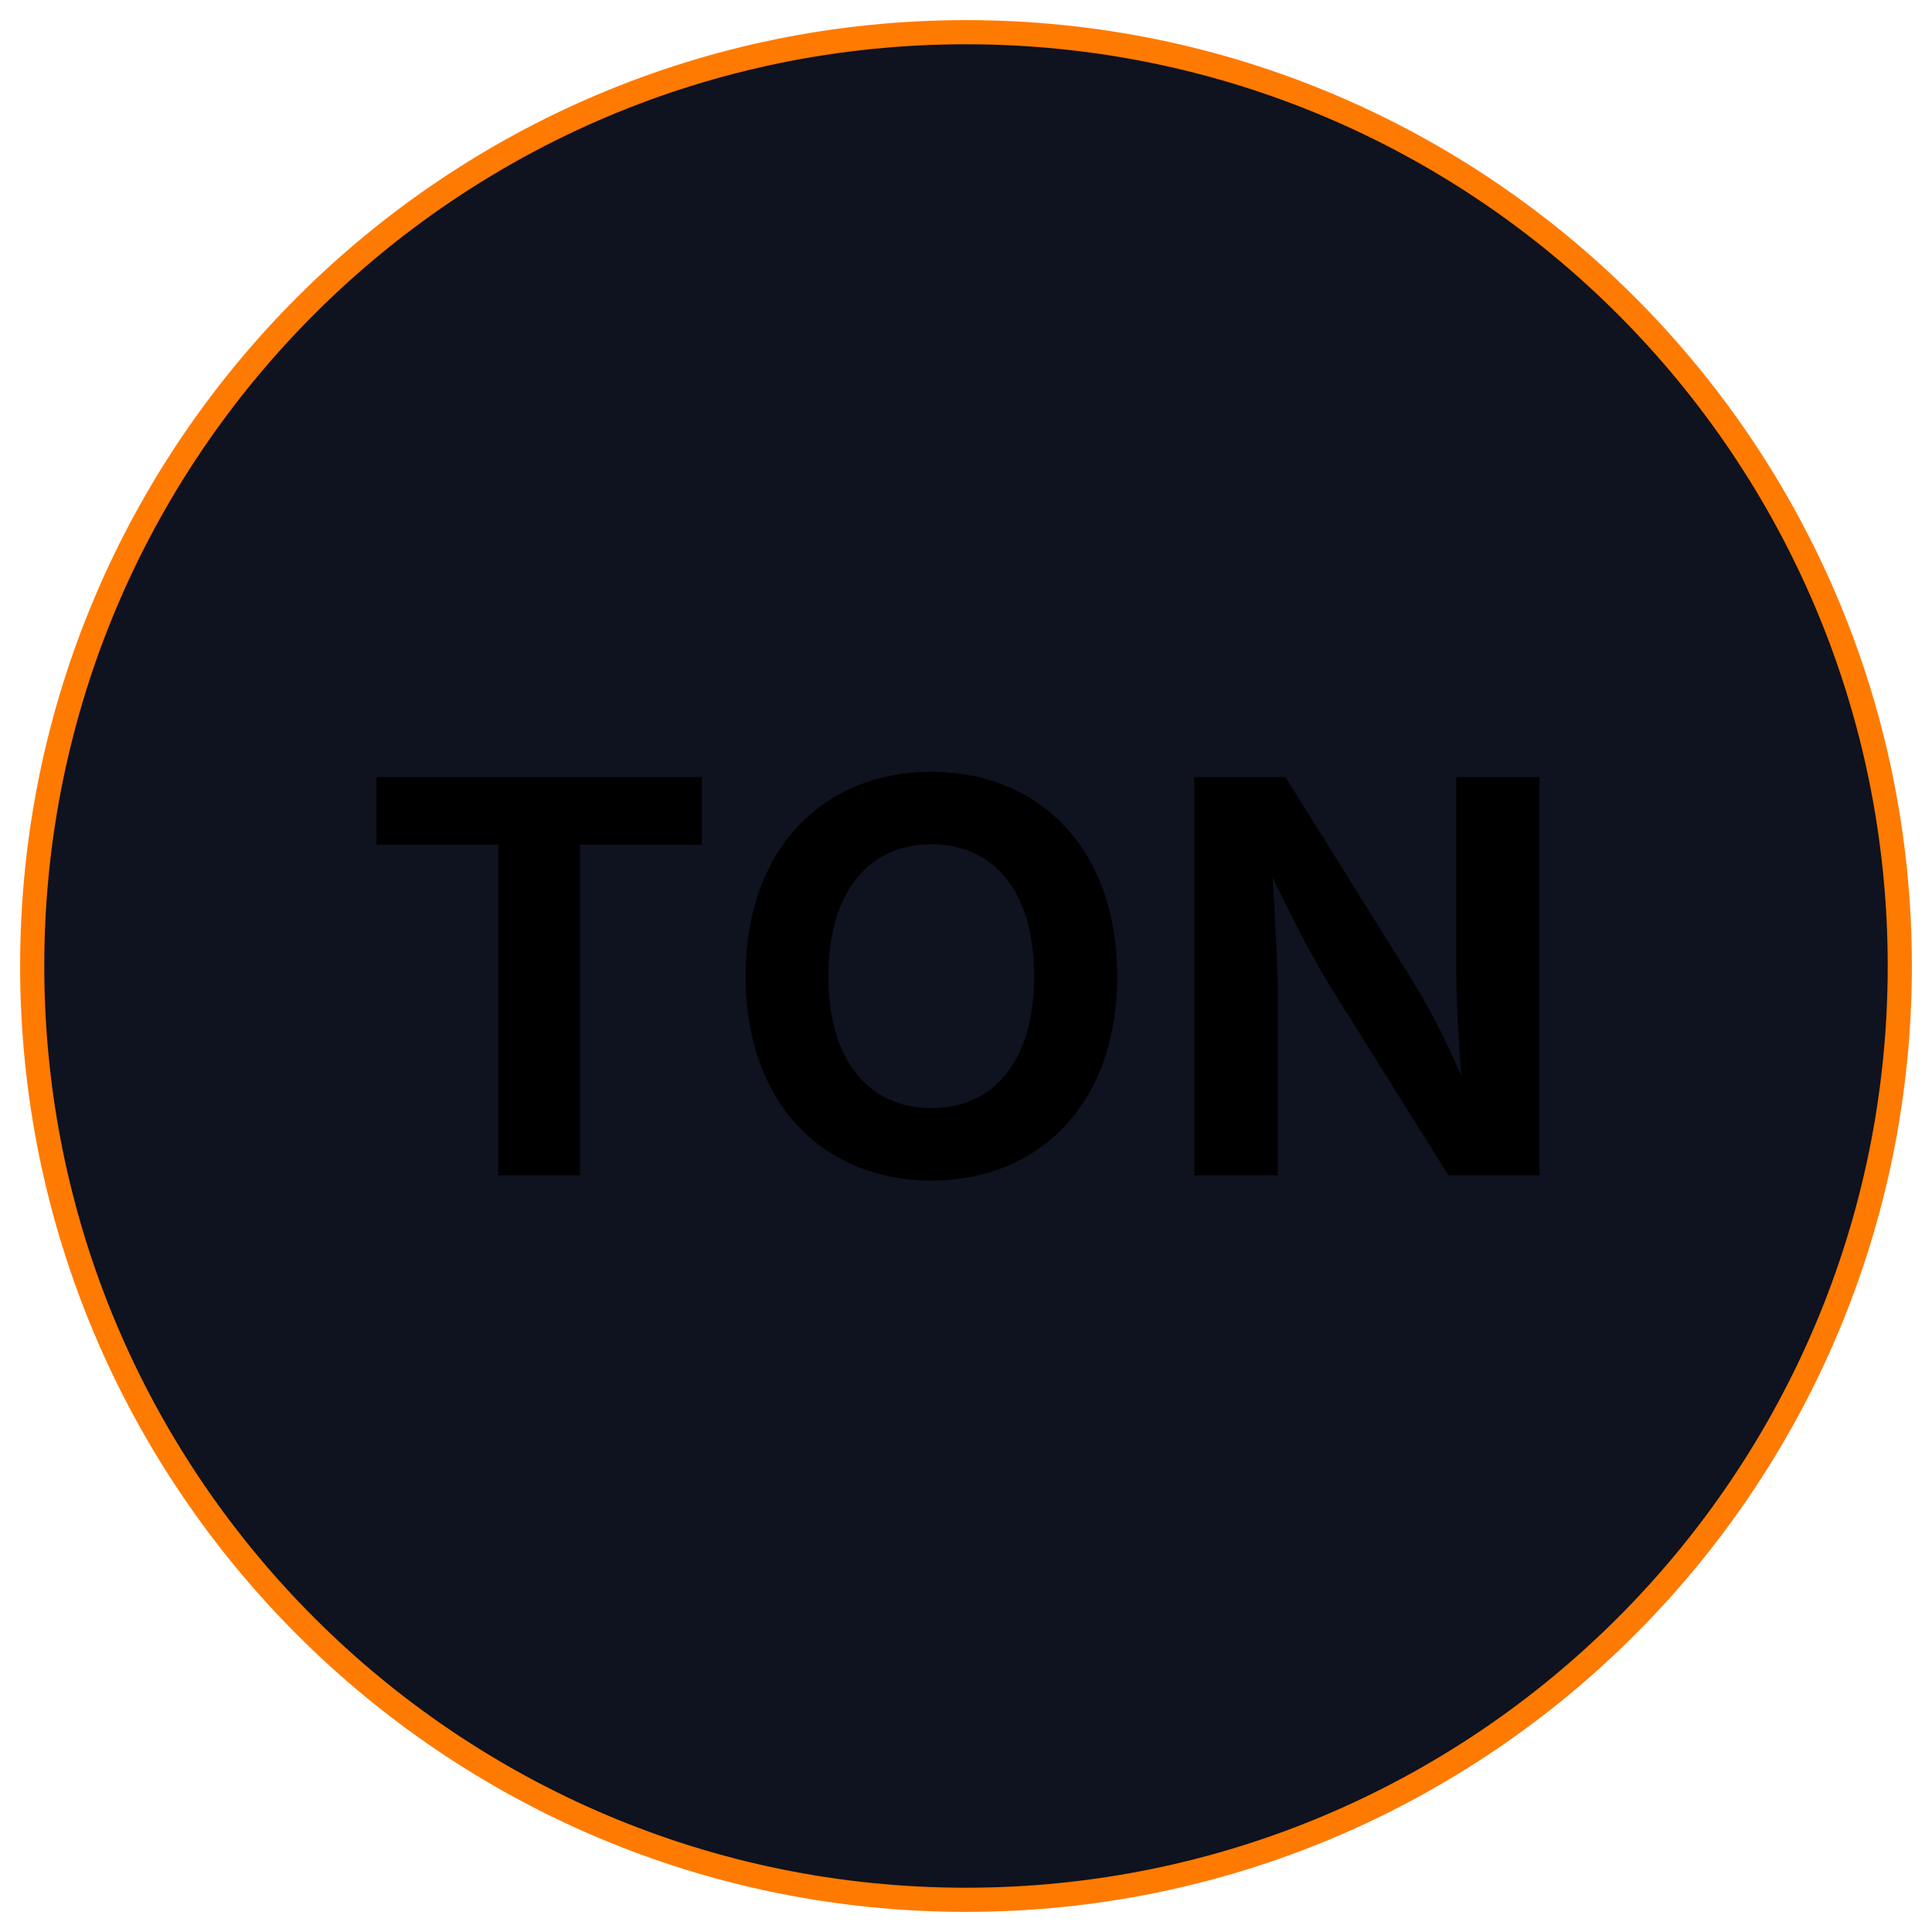
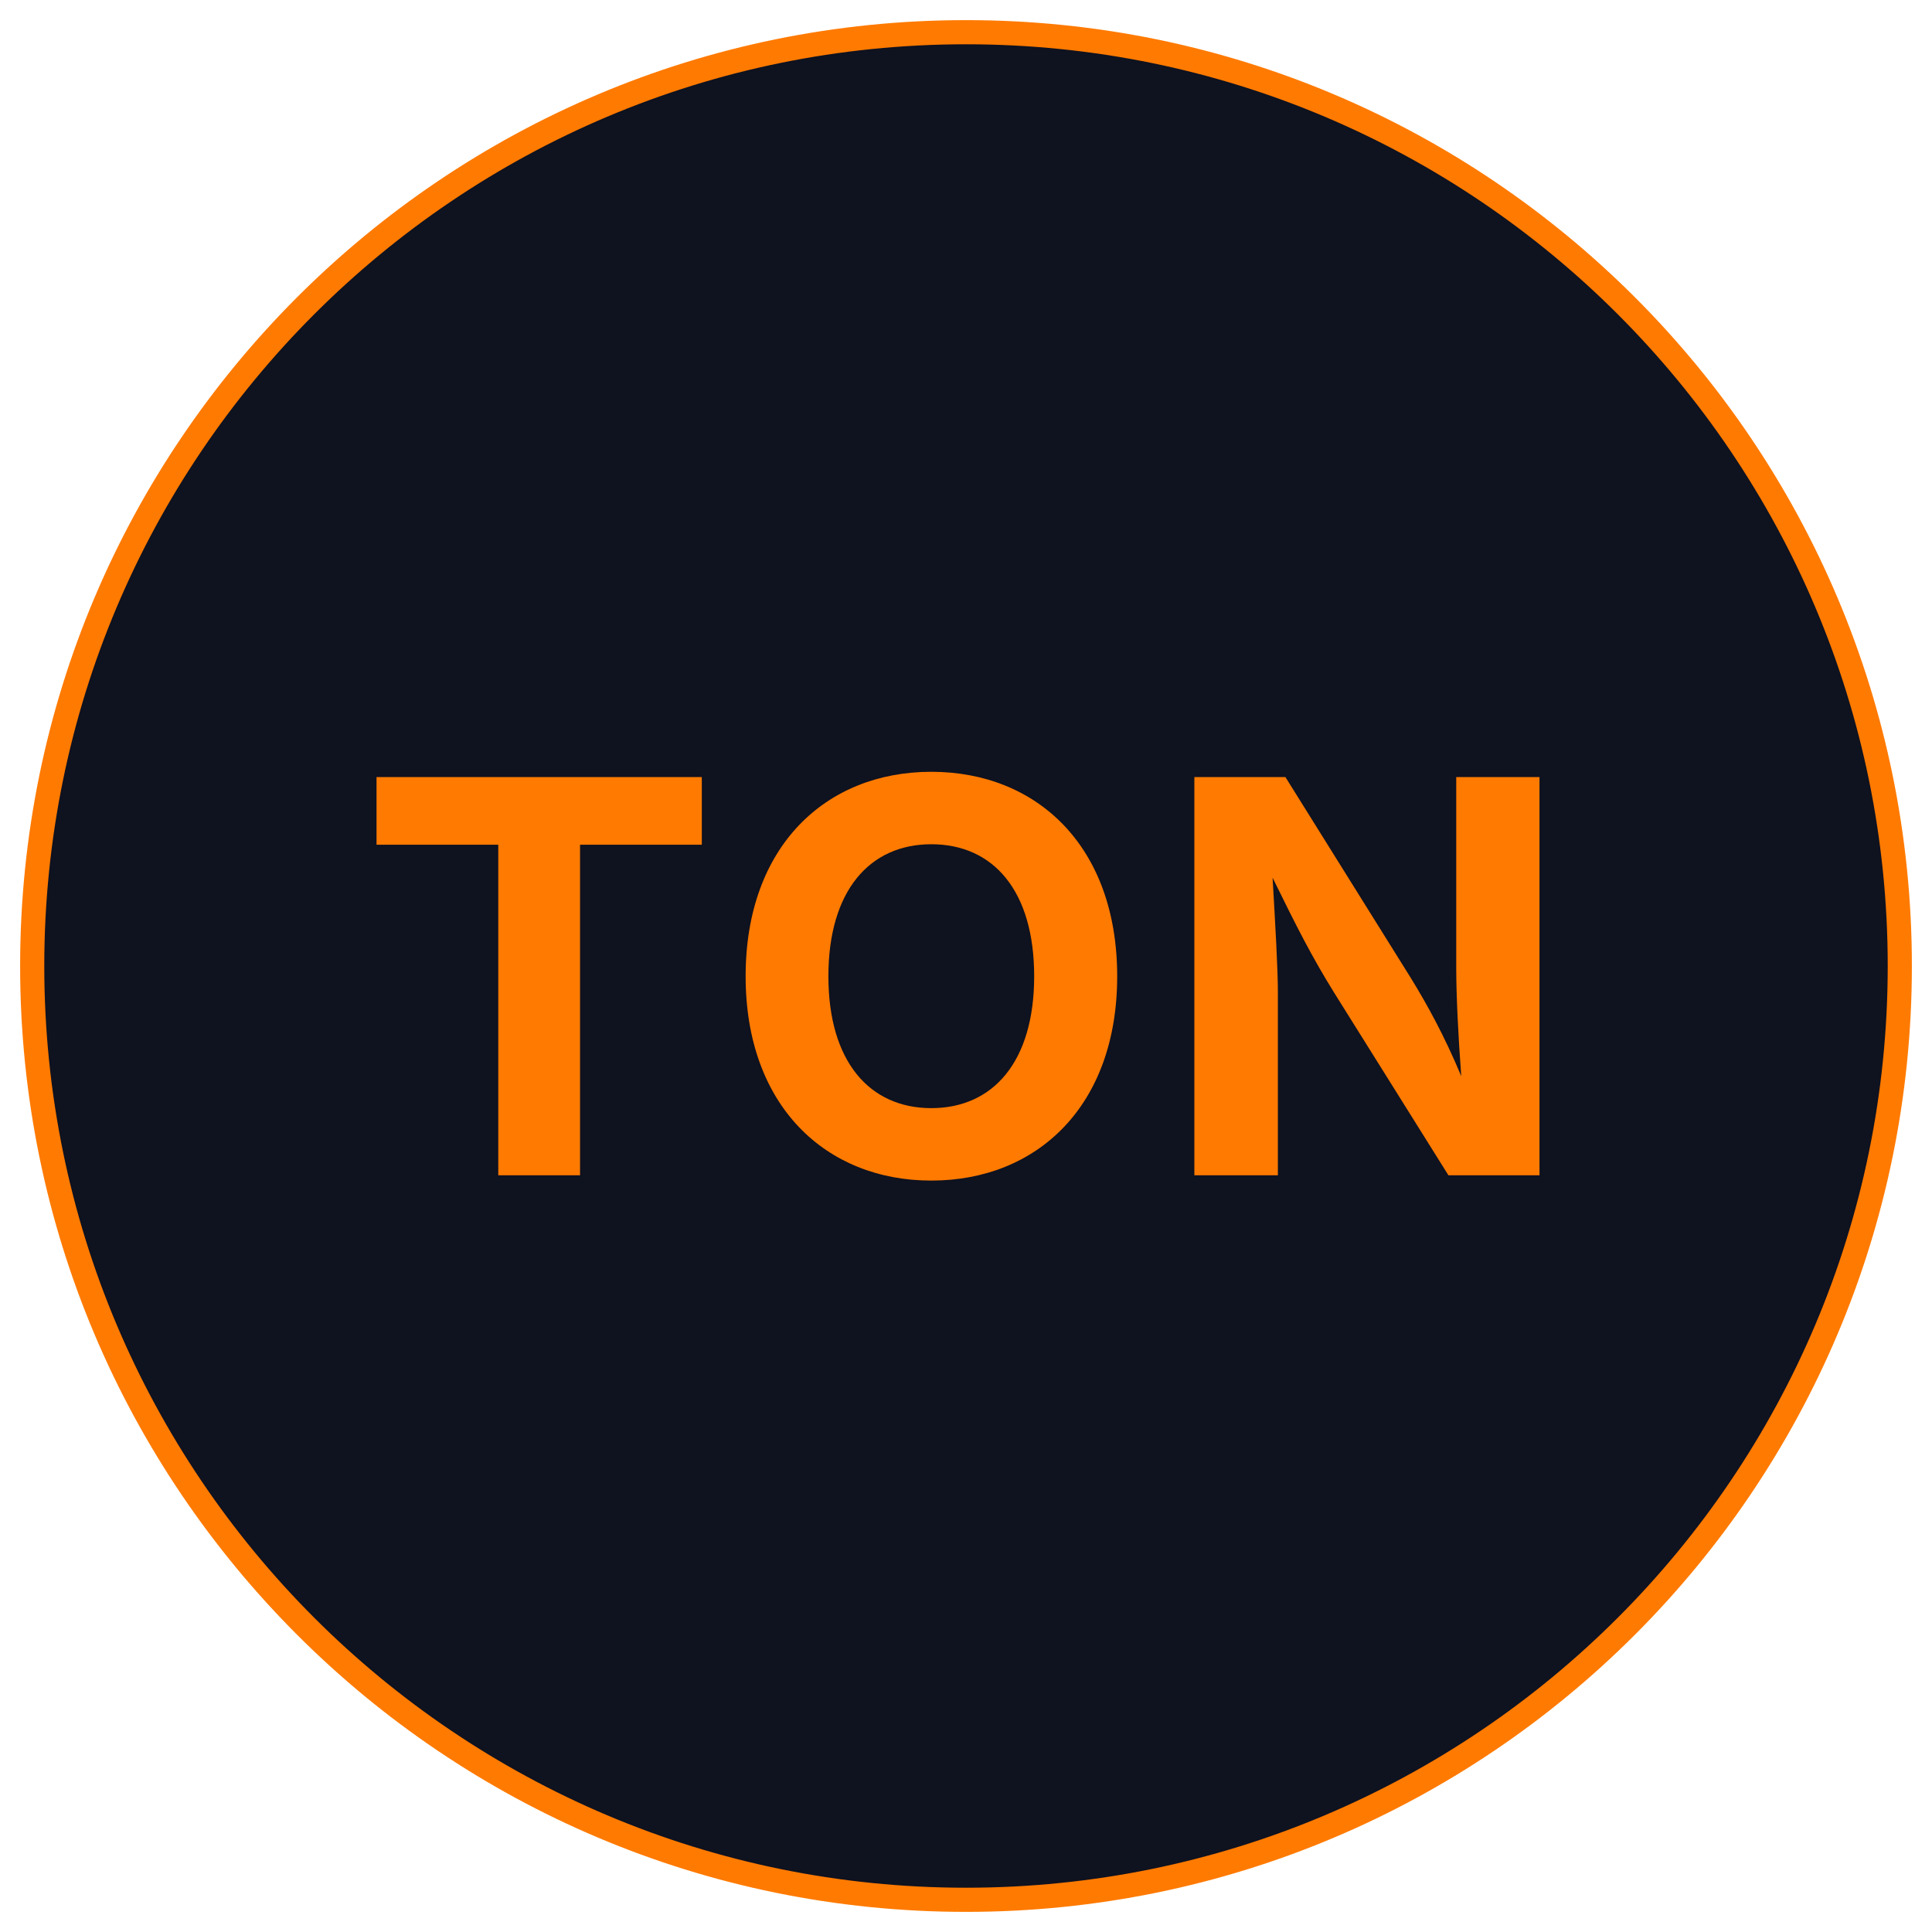
<svg xmlns="http://www.w3.org/2000/svg" viewBox="0 0 120 120">
  <circle cx="60" cy="60" r="58" fill="#0f121f" stroke="#FF7A00" stroke-width="1.5" />
-   <text x="60" y="73" text-anchor="middle" fill="currentColor" font-family="system-ui, -apple-system, sans-serif" font-weight="700" font-size="34" letter-spacing="1">TON</text>
+   <text x="60" y="73" text-anchor="middle" fill="#FF7A00" font-family="system-ui, -apple-system, sans-serif" font-weight="700" font-size="34" letter-spacing="1">TON</text>
</svg>
